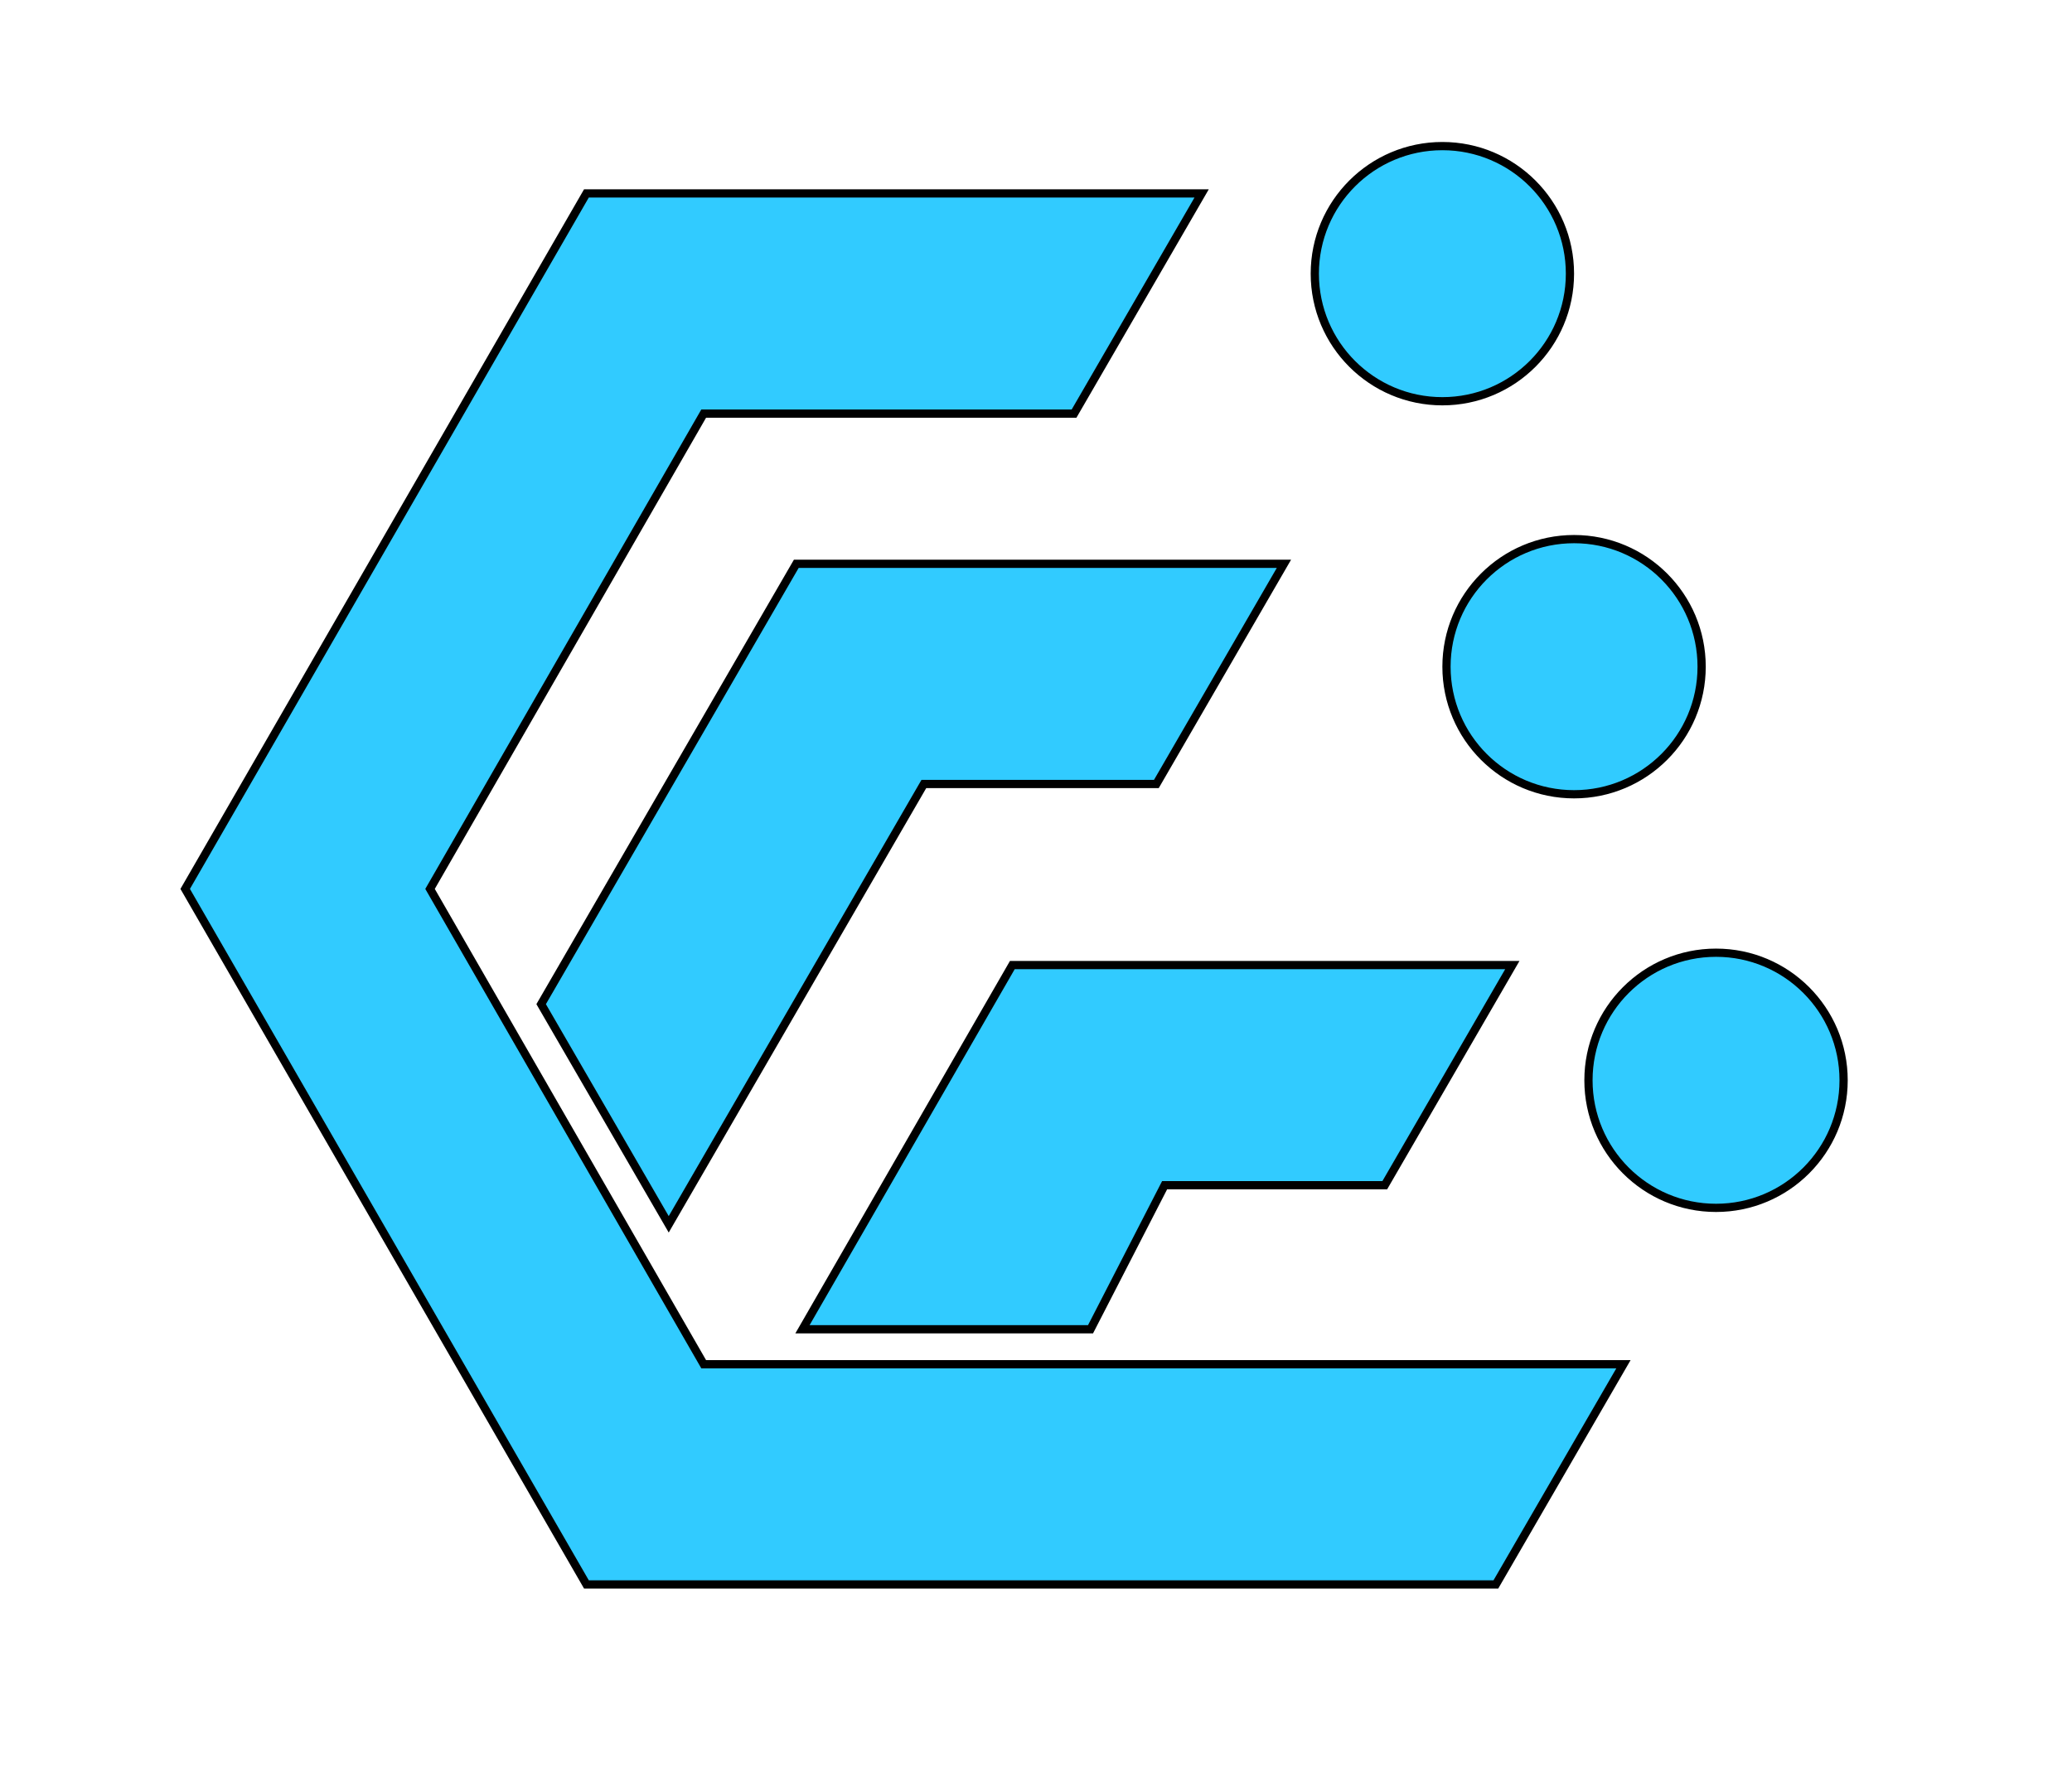
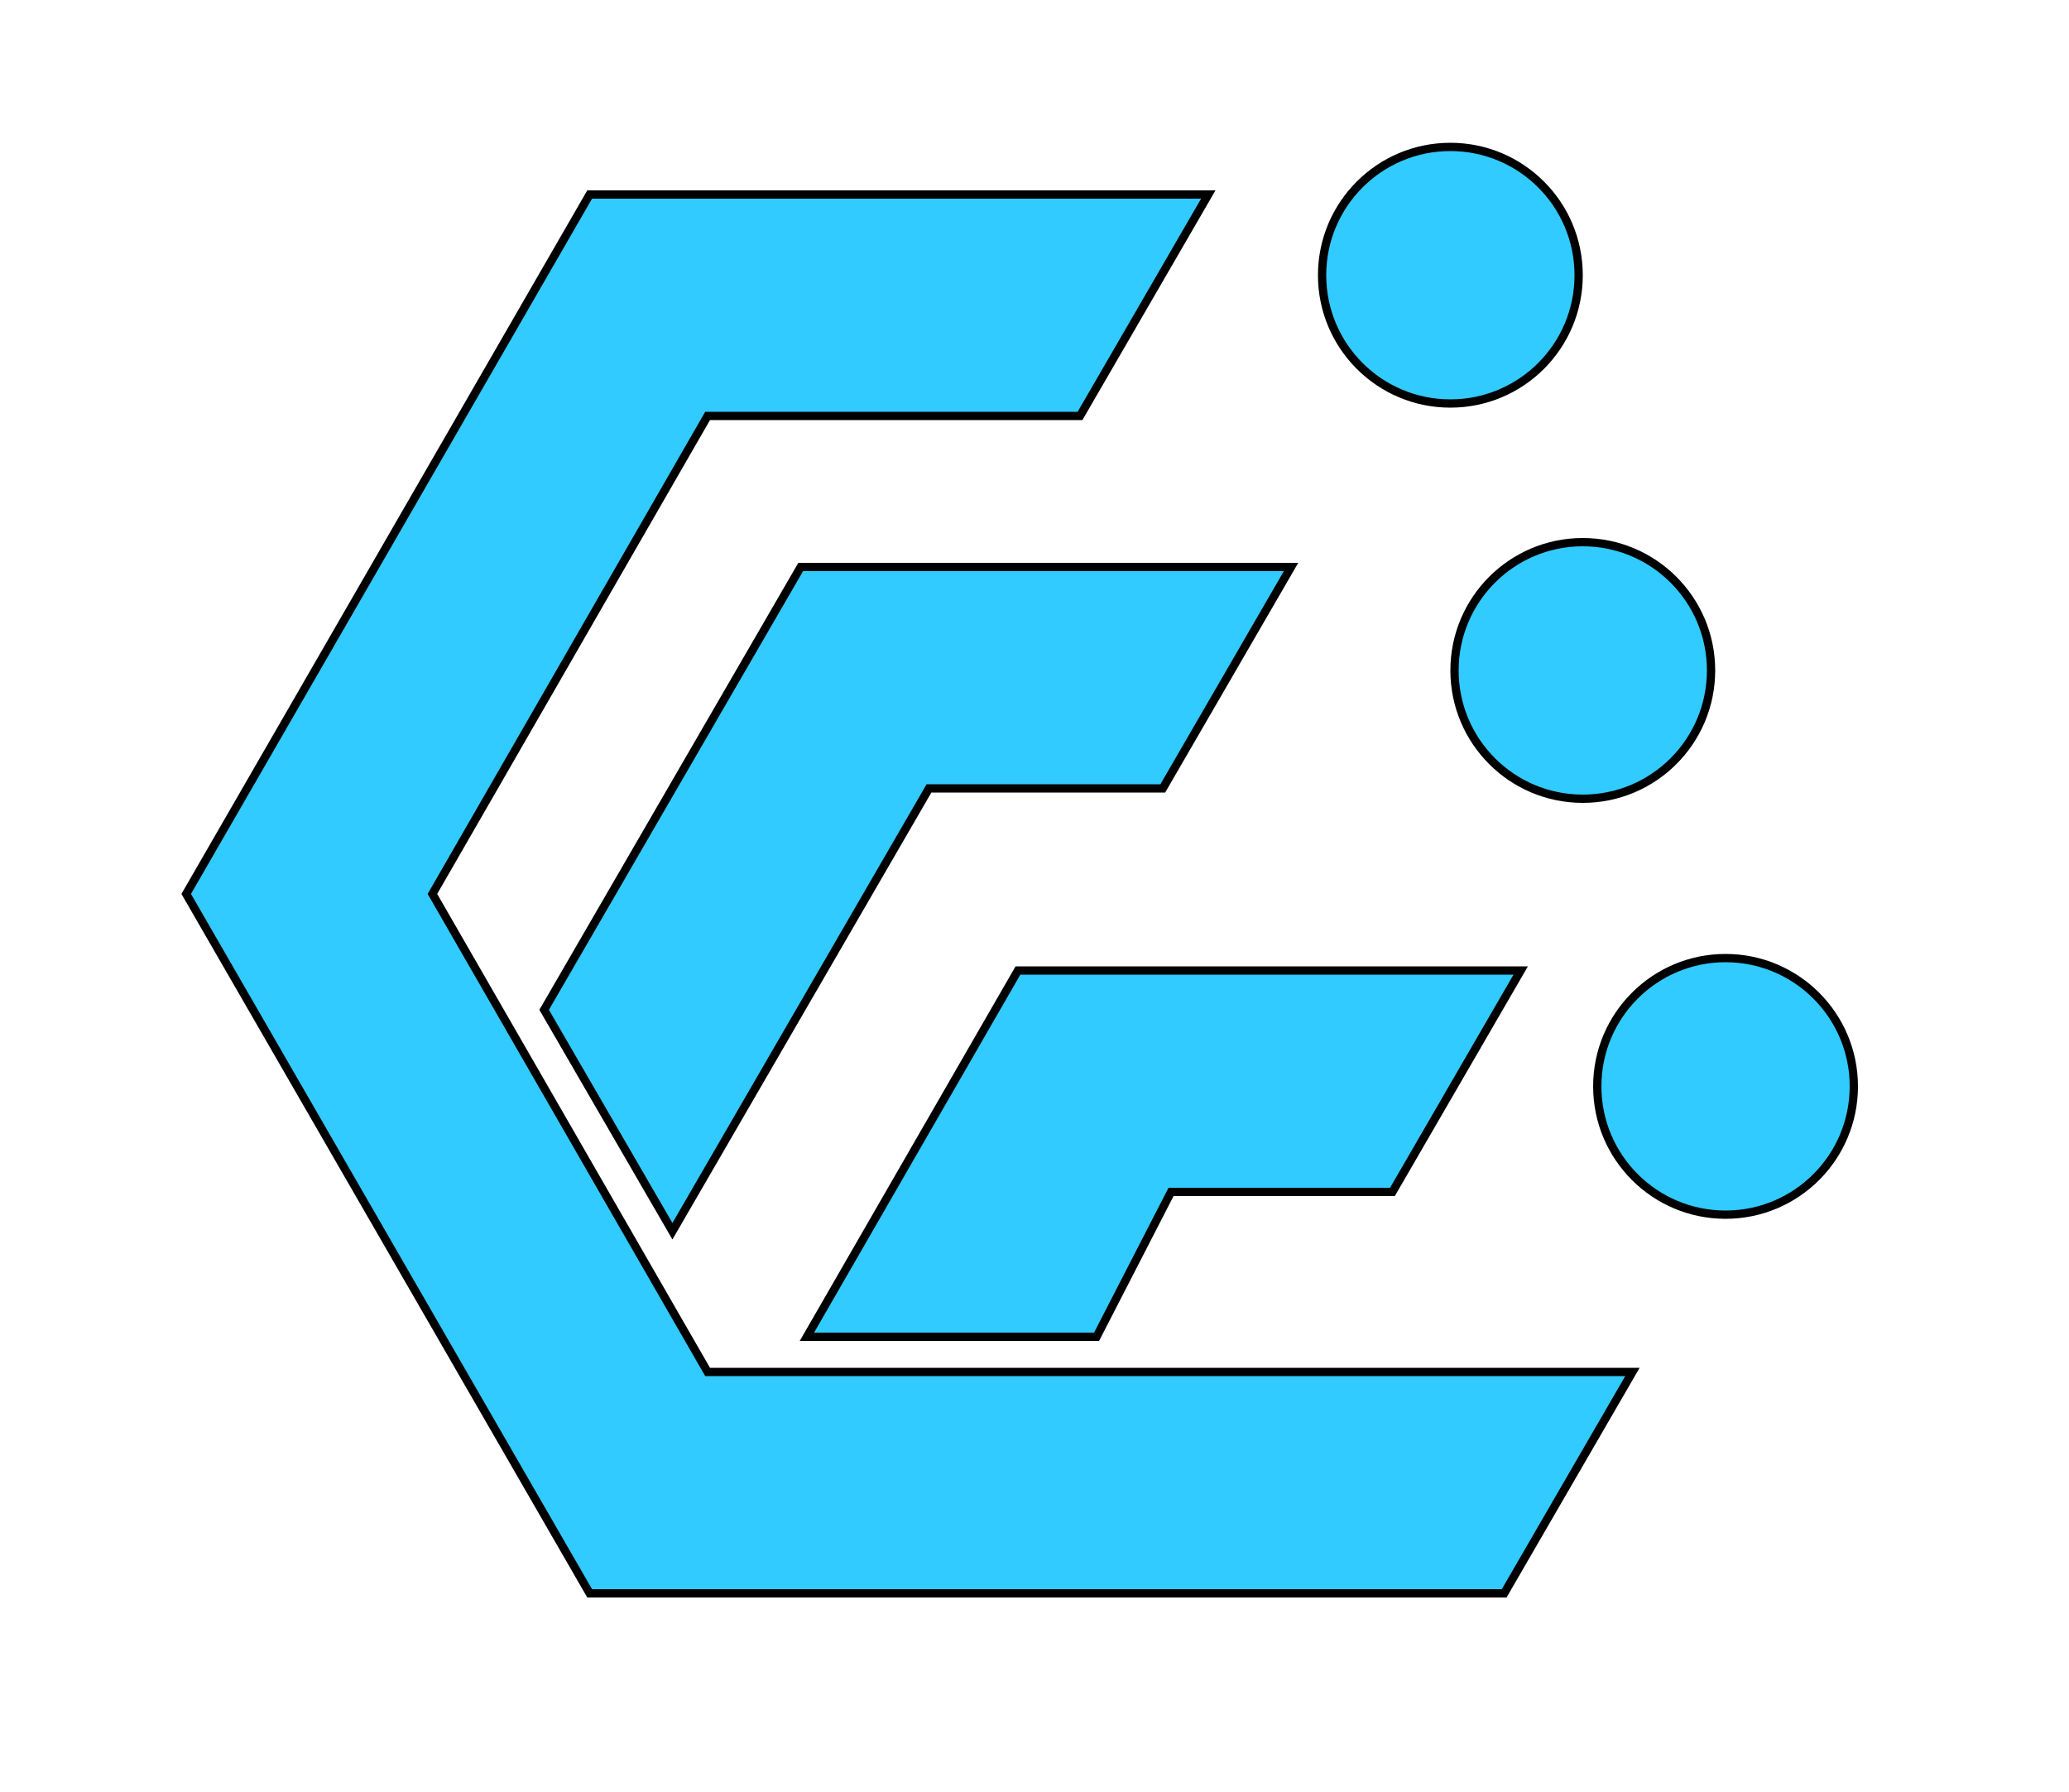
- <svg xmlns="http://www.w3.org/2000/svg" xmlns:xlink="http://www.w3.org/1999/xlink" viewBox="0 0 1007 866">
+ <svg xmlns="http://www.w3.org/2000/svg" xmlns:xlink="http://www.w3.org/1999/xlink" viewBox="0 0 1000 866">
  <style>
* {
    stroke: #000;
    stroke-width: 4;
    fill: #31cbff;
}
</style>
  <path d="     m   285,94         299,0         -62,107         -180,0         -133,231         133,231         447,0         -62,107         -442,0         -195,-338     z" />
  <path d="     m   624,274         -237,0         -124,214         62,107         124,-214         113,0     z" />
  <path d="     m   735,469         -243,0         -102,177         140,0         36,-70         107,0     z" />
  <circle id="c" cx="701" cy="133" r="62" />
  <use xlink:href="#c" transform="translate(64,191)" />
  <use xlink:href="#c" transform="translate(133,392)" />
</svg>
